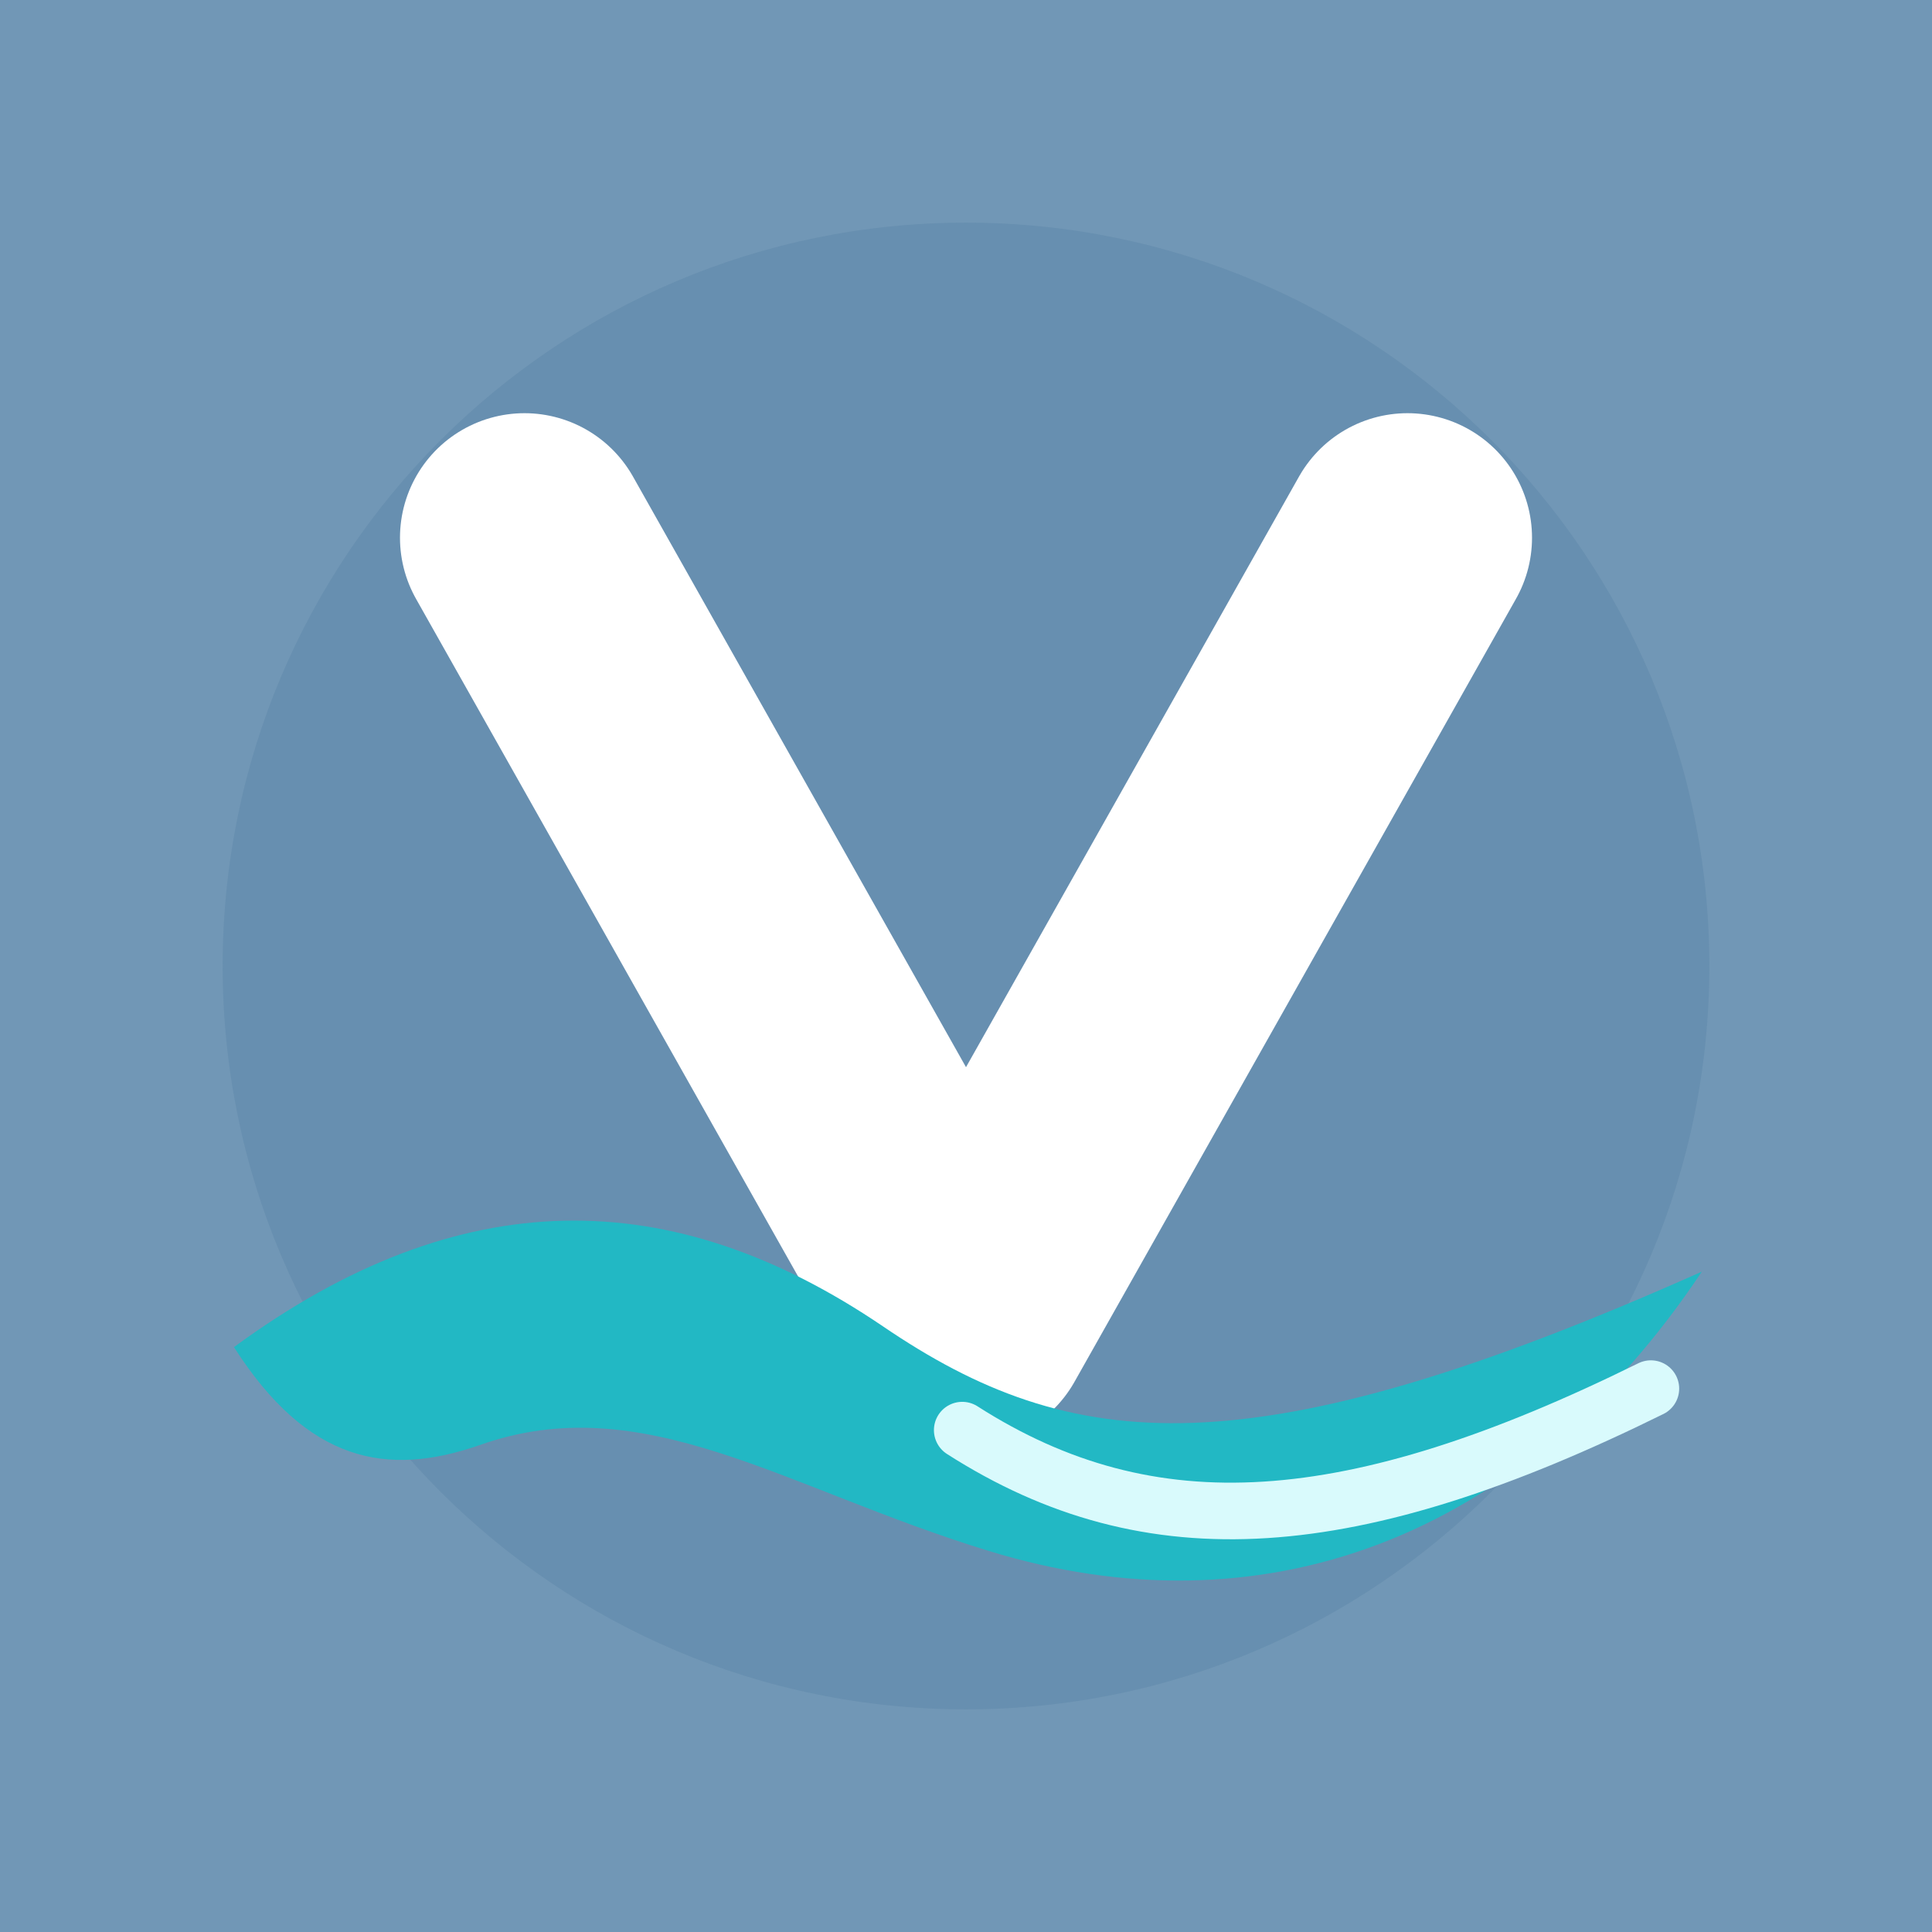
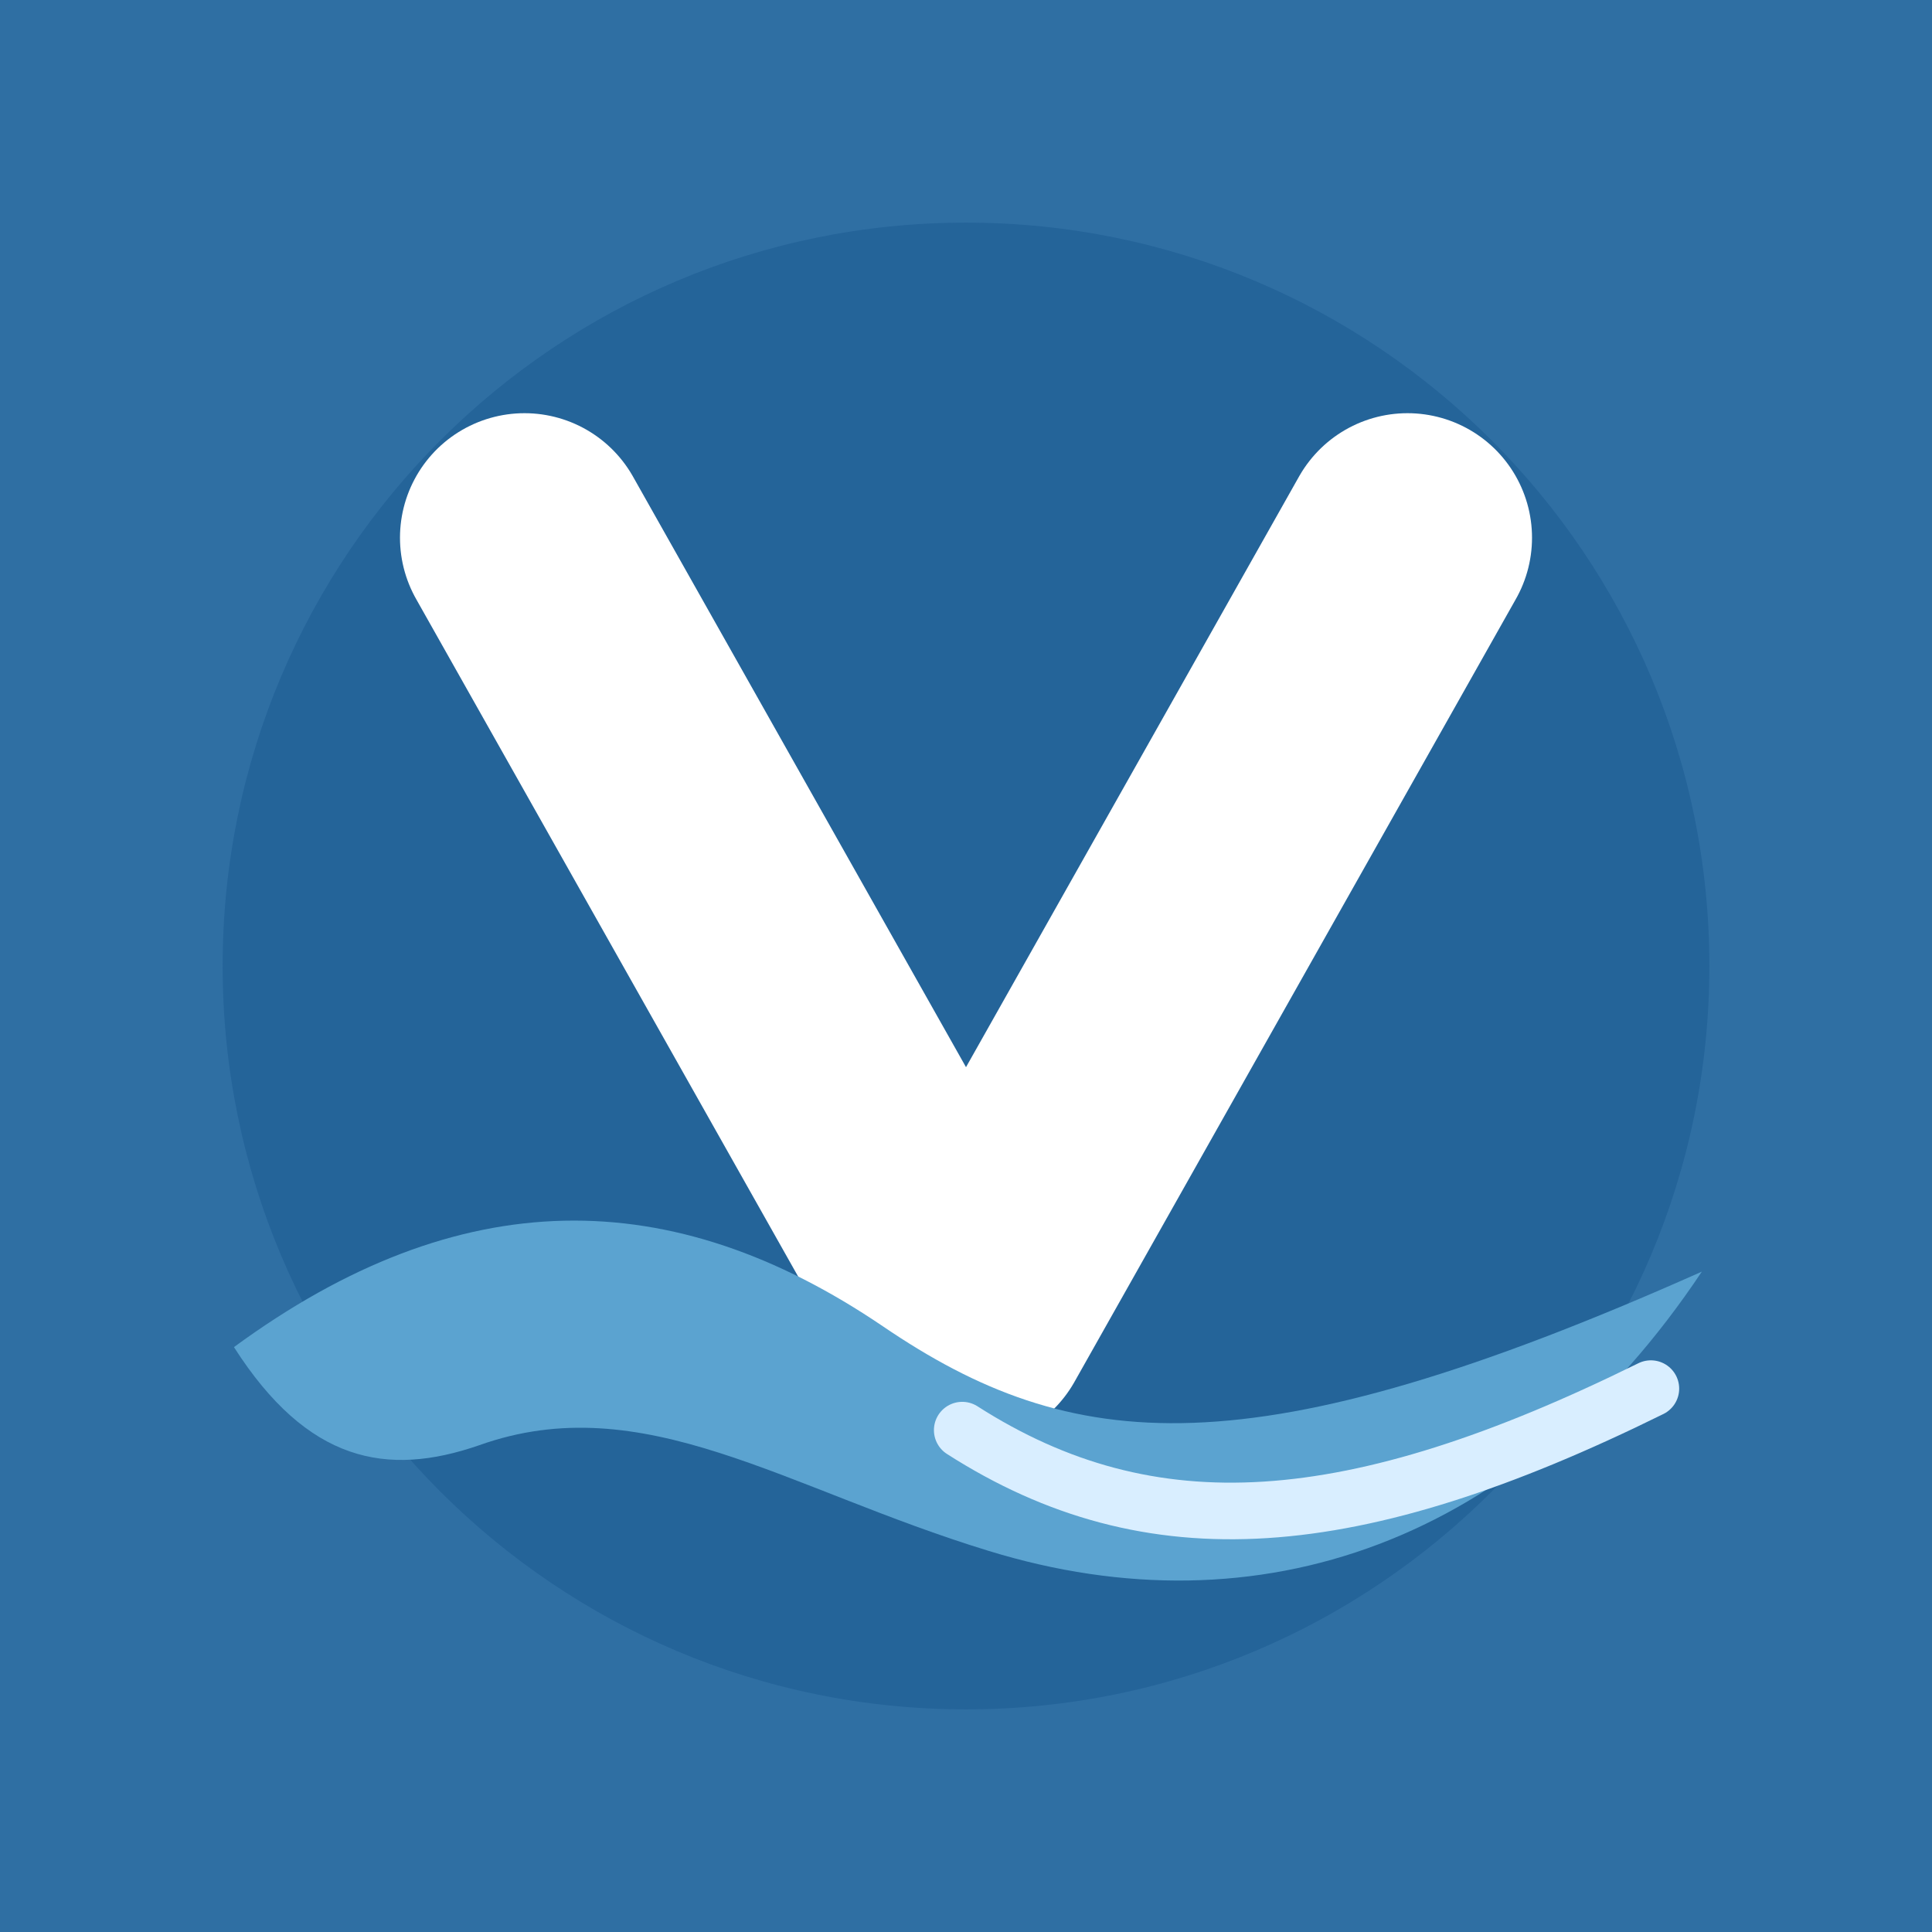
<svg xmlns="http://www.w3.org/2000/svg" viewBox="0 0 1024 1024">
-   <rect width="1024" height="1024" fill="#7197B6" />
-   <circle cx="512" cy="512" r="394" fill="#648CAD" opacity=".72" />
+   <rect width="1024" height="1024" fill="#2F6FA3" />
+   <circle cx="512" cy="512" r="394" fill="#205F96" opacity=".72" />
  <path d="M278 285 L512 700 L746 285" fill="none" stroke="#FFFFFF" stroke-width="132" stroke-linecap="round" stroke-linejoin="round" />
-   <path d="M124 714 C244 626 356 627 468 703 C568 771 662 781 902 674 C806 818 667 866 524 822 C416 789 341 735 254 766 C205 783 163 775 124 714Z" fill="#22B8C4" />
-   <path d="M510 758 C610 822 717 814 875 736" fill="none" stroke="#D9FAFC" stroke-width="30" stroke-linecap="round" />
+   <path d="M124 714 C244 626 356 627 468 703 C568 771 662 781 902 674 C806 818 667 866 524 822 C416 789 341 735 254 766 C205 783 163 775 124 714Z" fill="#5BA3D0" />
+   <path d="M510 758 C610 822 717 814 875 736" fill="none" stroke="#D9EEFF" stroke-width="30" stroke-linecap="round" />
</svg>
